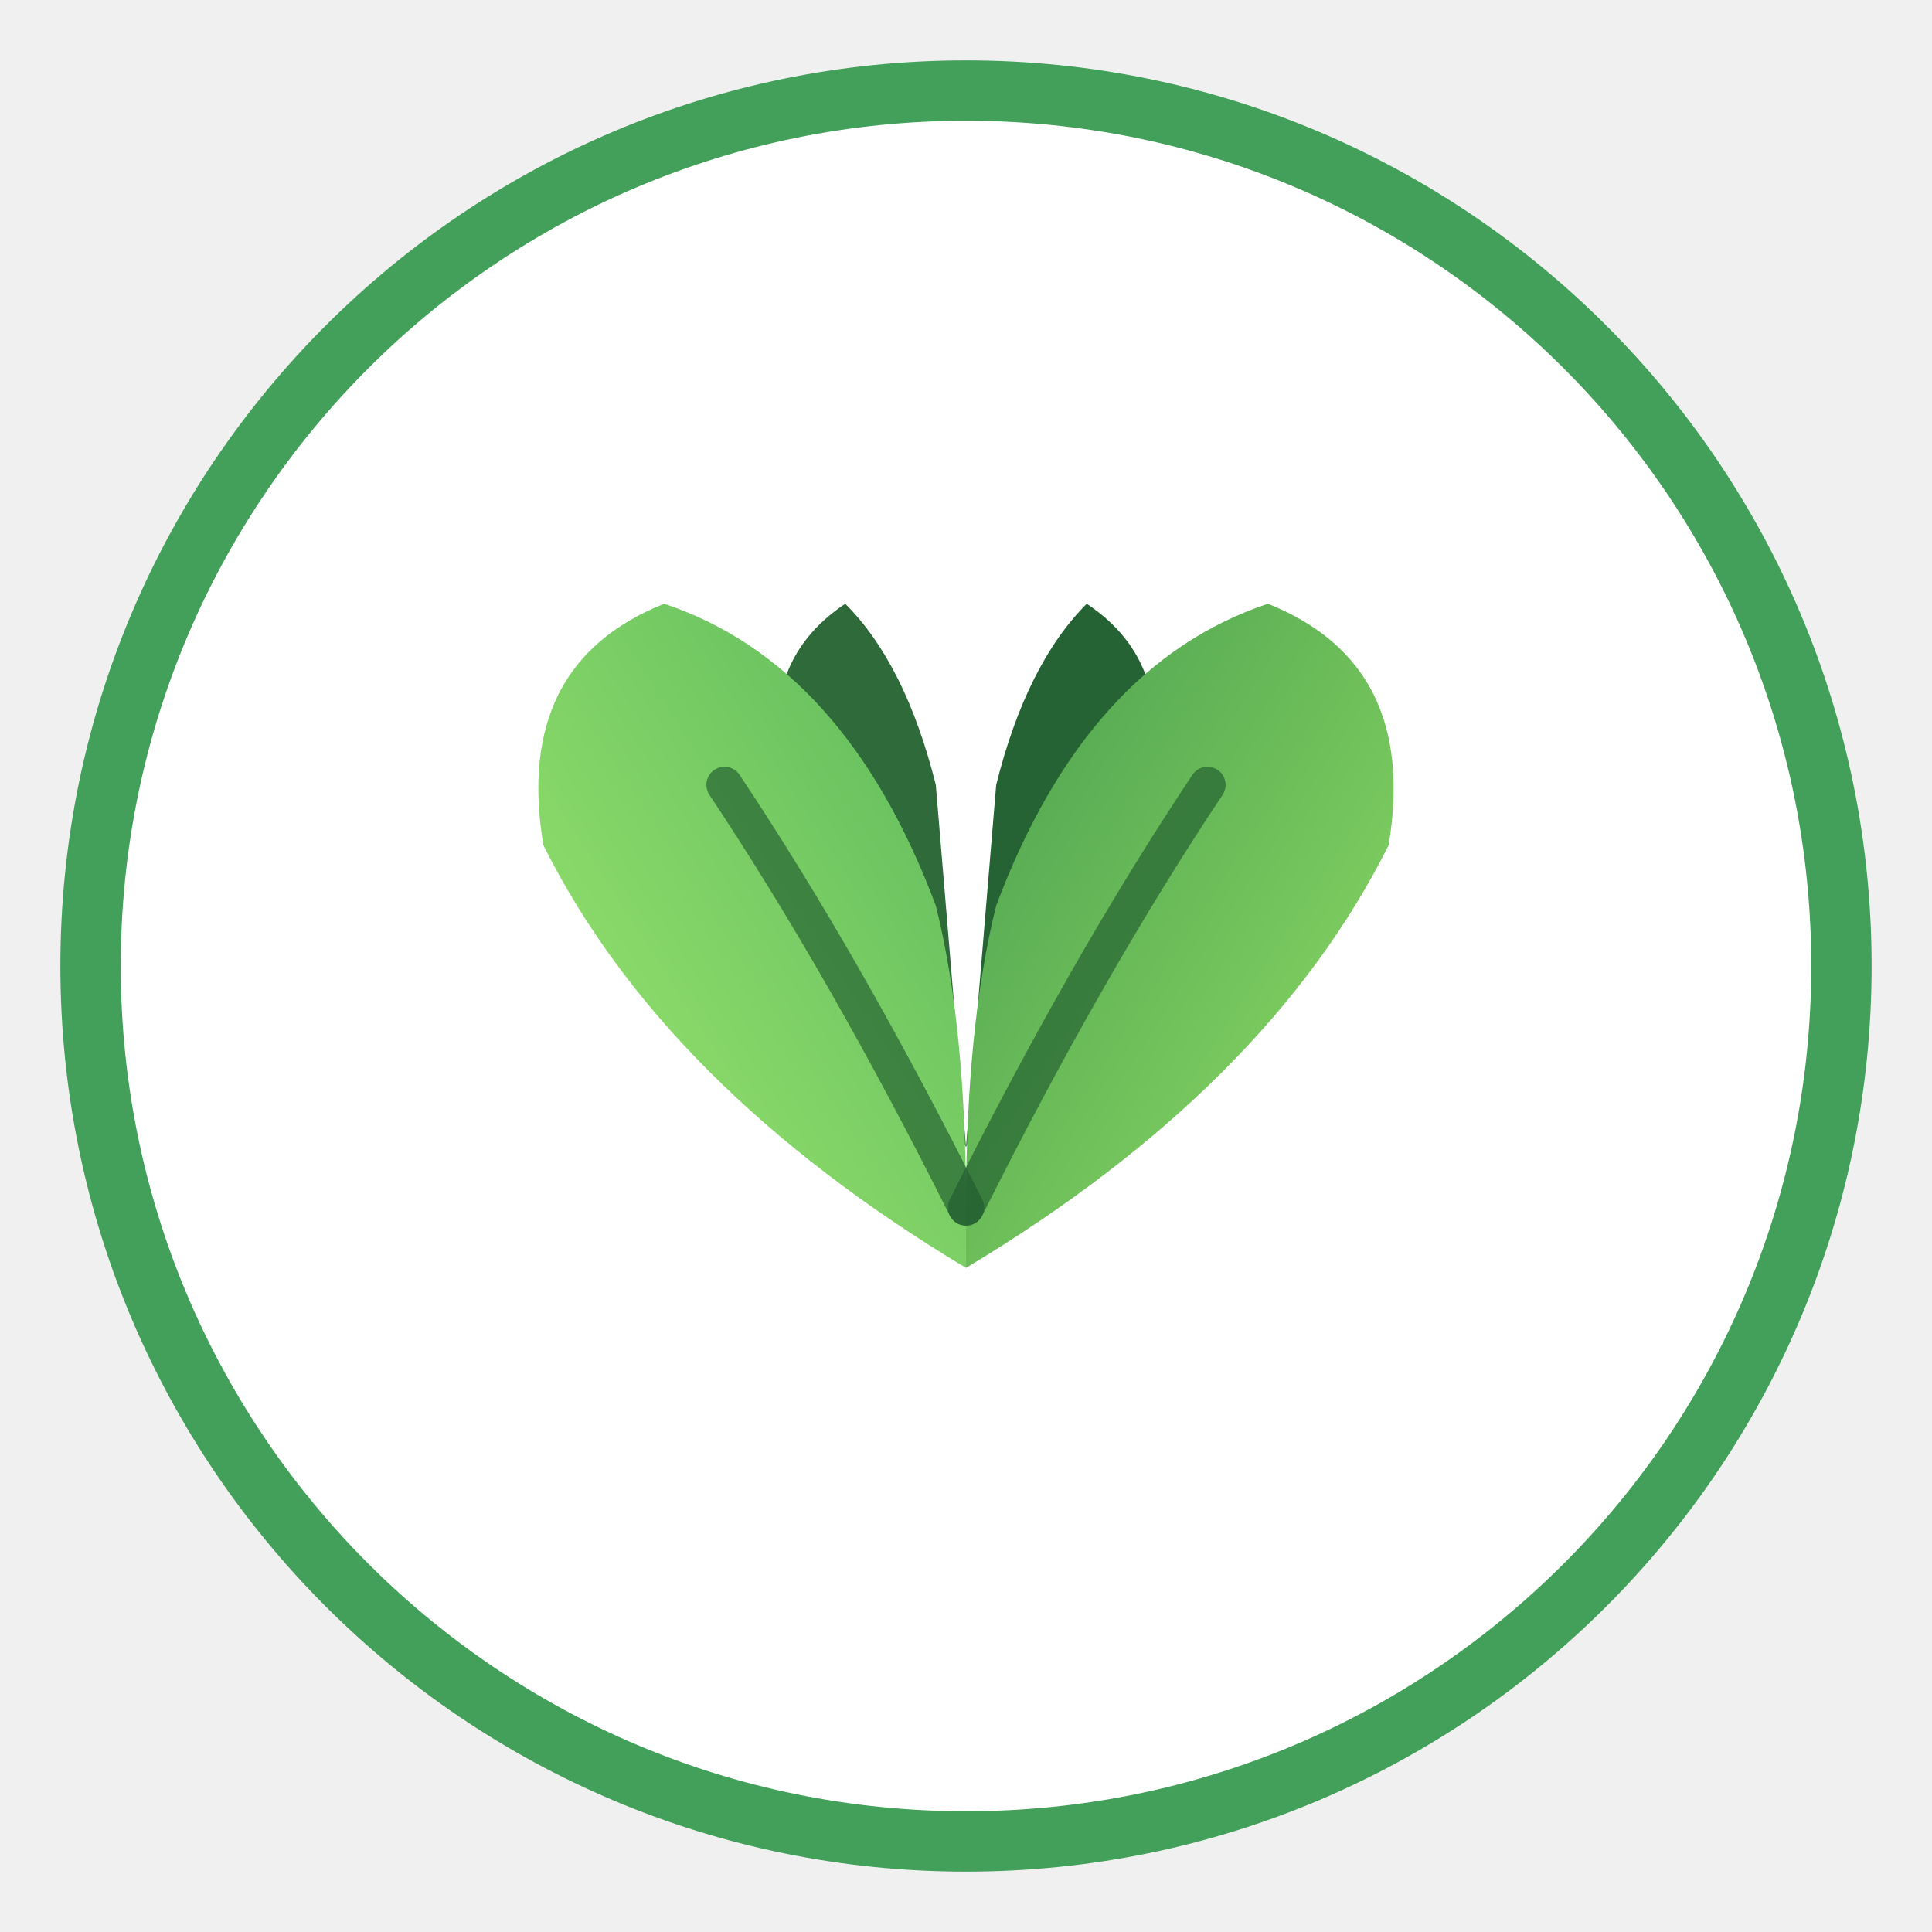
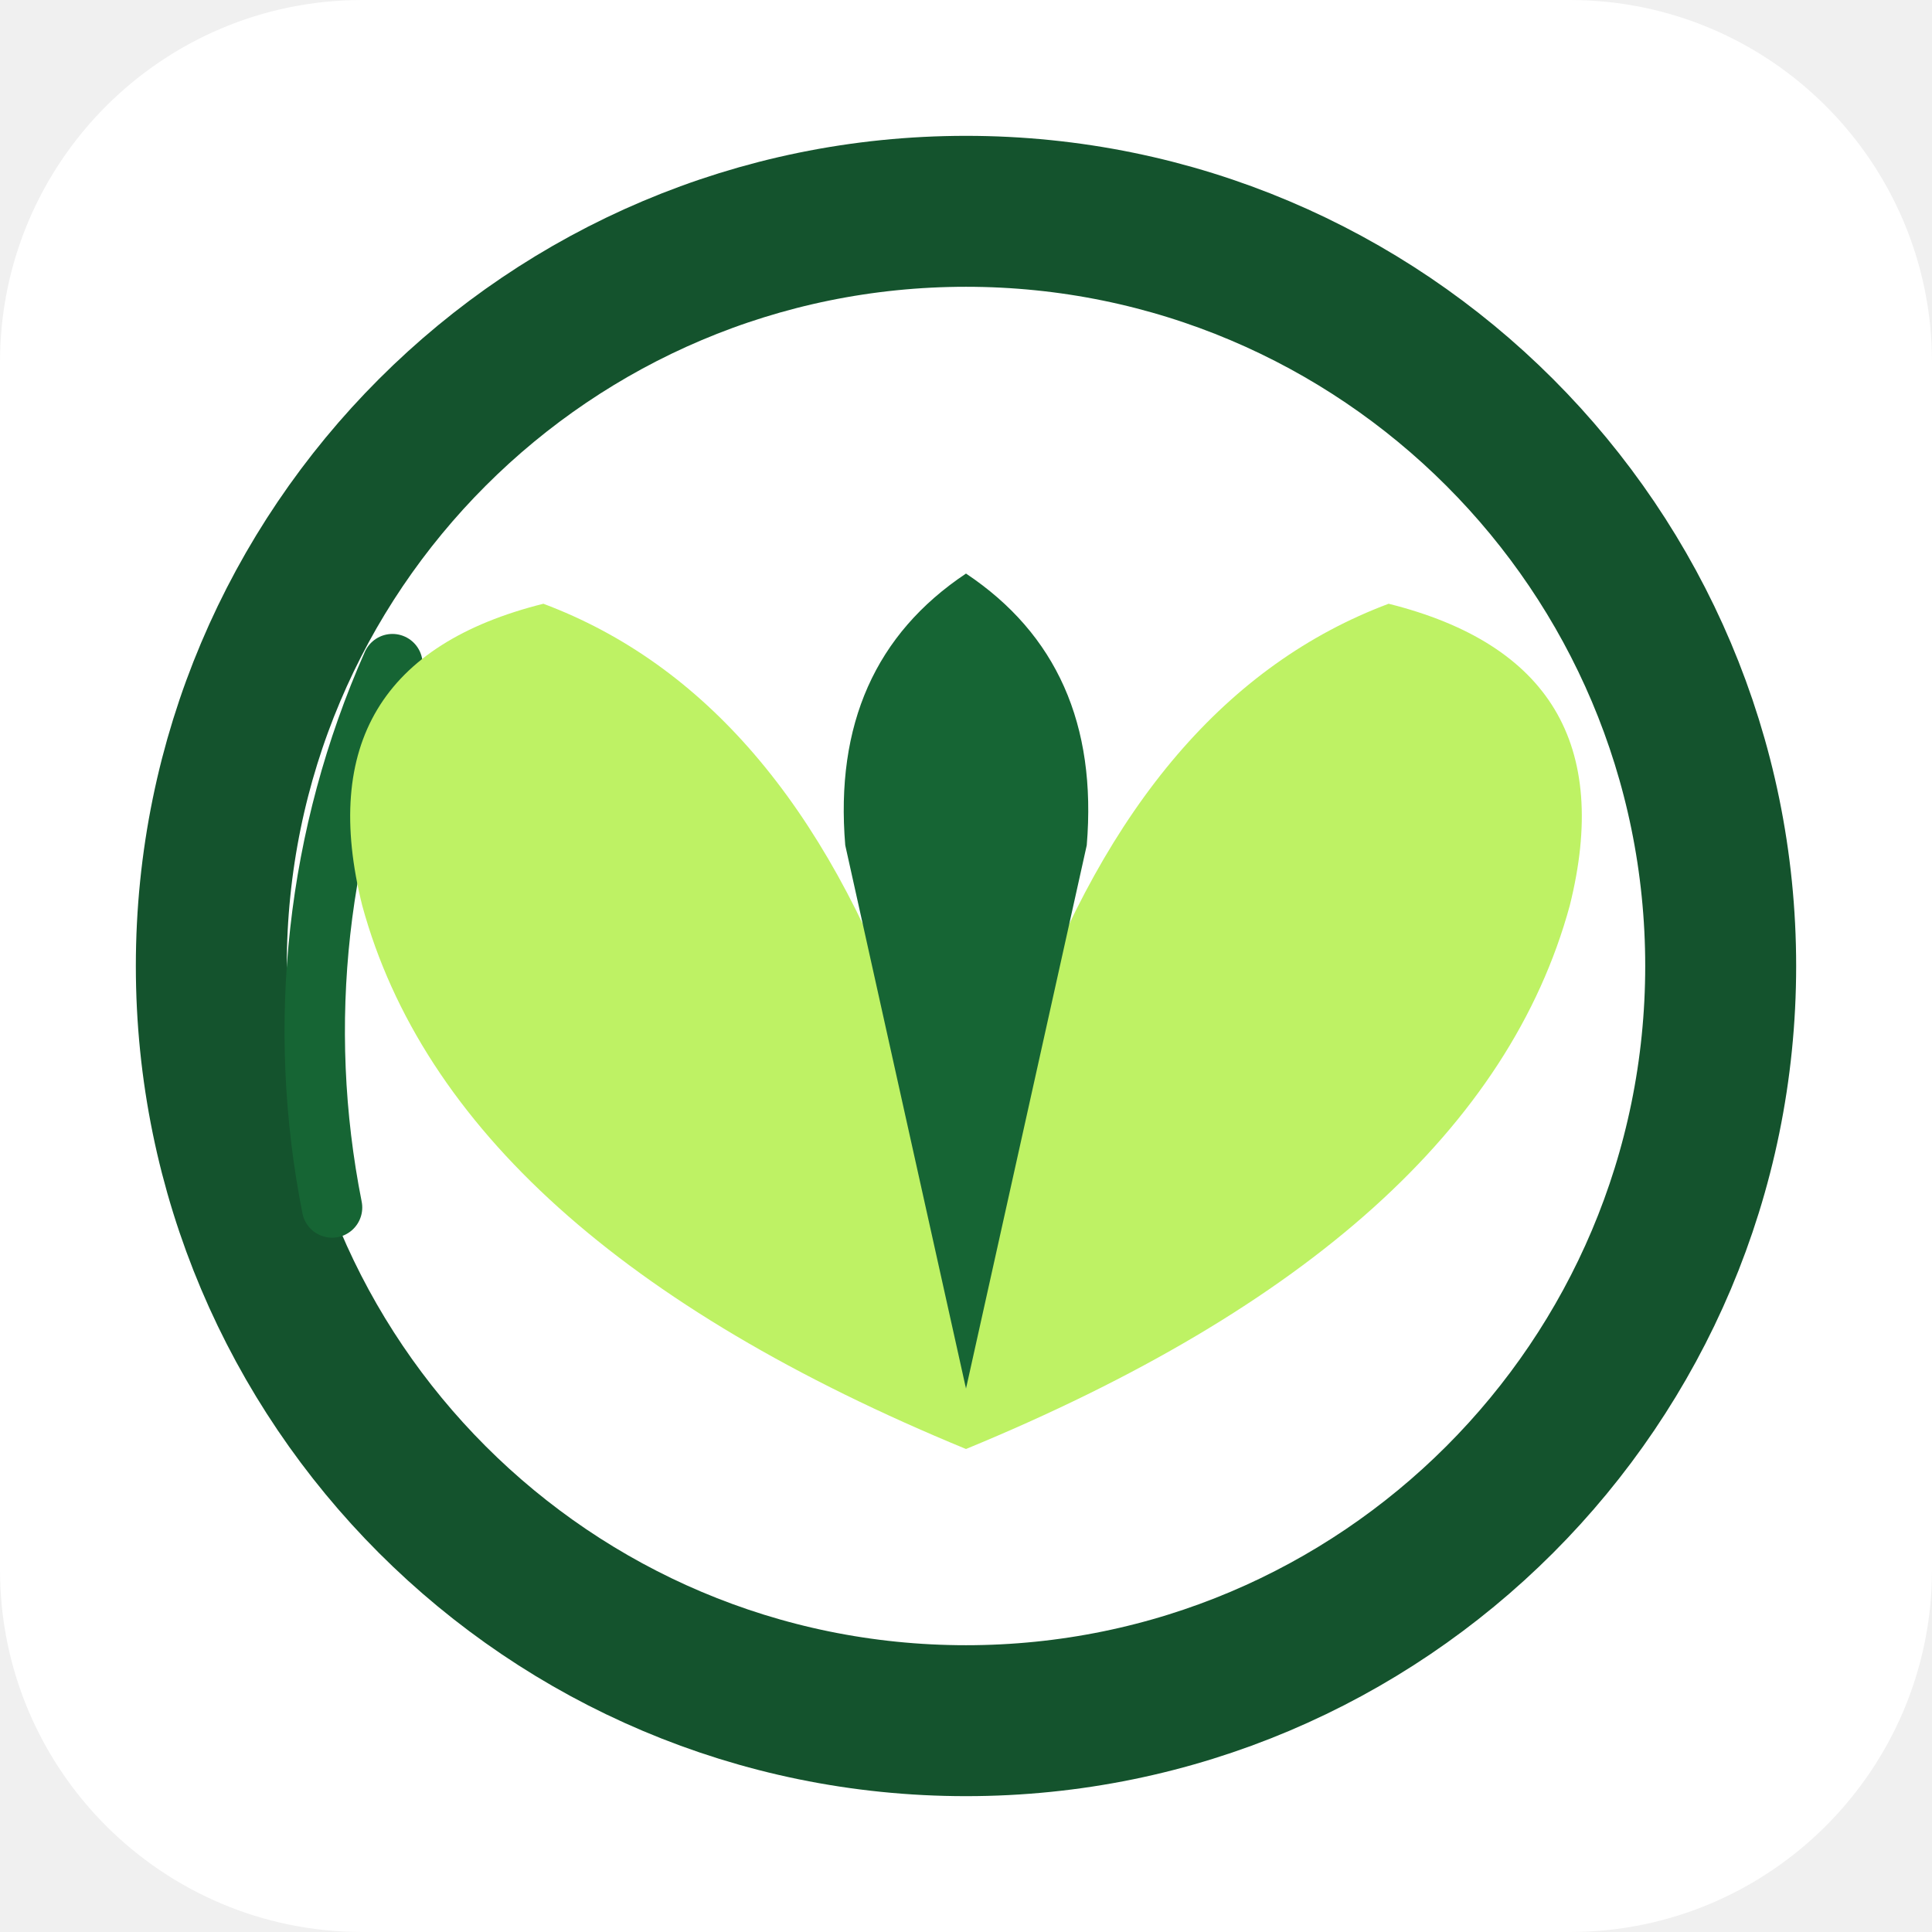
- <svg xmlns="http://www.w3.org/2000/svg" viewBox="0 0 64 64" role="img" aria-label="Elite Agro">
-   <defs>
-     <linearGradient id="leafL" x1="0" y1="1" x2="1" y2="0">
-       <stop offset="0%" stop-color="#9ee86f" />
-       <stop offset="100%" stop-color="#5cb85c" />
-     </linearGradient>
-     <linearGradient id="leafR" x1="1" y1="1" x2="0" y2="0">
-       <stop offset="0%" stop-color="#8fdd65" />
-       <stop offset="100%" stop-color="#4a9f4f" />
-     </linearGradient>
-   </defs>
-   <circle cx="32" cy="32" r="29" fill="#ffffff" />
-   <circle cx="32" cy="32" r="29" fill="none" stroke="#43a05a" stroke-width="2" />
-   <path d="M32 38 L26 26 Q25 22 28 20 Q30 22 31 26 Z" fill="#2f6b3a" />
-   <path d="M32 38 L38 26 Q39 22 36 20 Q34 22 33 26 Z" fill="#256334" />
-   <path d="M32 42 Q22 36 18 28 Q17 22 22 20 Q28 22 31 30 Q32 34 32 40 Z" fill="url(#leafL)" />
-   <path d="M32 42 Q42 36 46 28 Q47 22 42 20 Q36 22 33 30 Q32 34 32 40 Z" fill="url(#leafR)" />
-   <path d="M32 40 Q28 32 24 26" stroke="#1f5a2e" stroke-width="1.2" fill="none" stroke-linecap="round" opacity="0.65" />
-   <path d="M32 40 Q36 32 40 26" stroke="#1f5a2e" stroke-width="1.2" fill="none" stroke-linecap="round" opacity="0.65" />
+ <svg xmlns="http://www.w3.org/2000/svg" viewBox="0 0 64 64" role="img" aria-label="Company">
+   <rect width="64" height="64" rx="12" fill="#ffffff" />
+   <circle cx="32" cy="32" r="25" fill="#ffffff" stroke="#14532d" stroke-width="5" />
+   <path d="M 11 40 A 30 30 0 0 1 13 22" fill="none" stroke="#166534" stroke-width="2" stroke-linecap="round" />
+   <path fill="#bef264" d="M32 48 Q15 41 12 30 Q10 22 18 20 Q26 23 30 34 Q31.5 41 32 46 Z" />
+   <path fill="#bef264" d="M32 48 Q49 41 52 30 Q54 22 46 20 Q38 23 34 34 Q32.5 41 32 46 Z" />
+   <path fill="#166534" d="M32 46 L28 28 Q27.5 22 32 19 Q36.5 22 36 28 Z" />
</svg>
